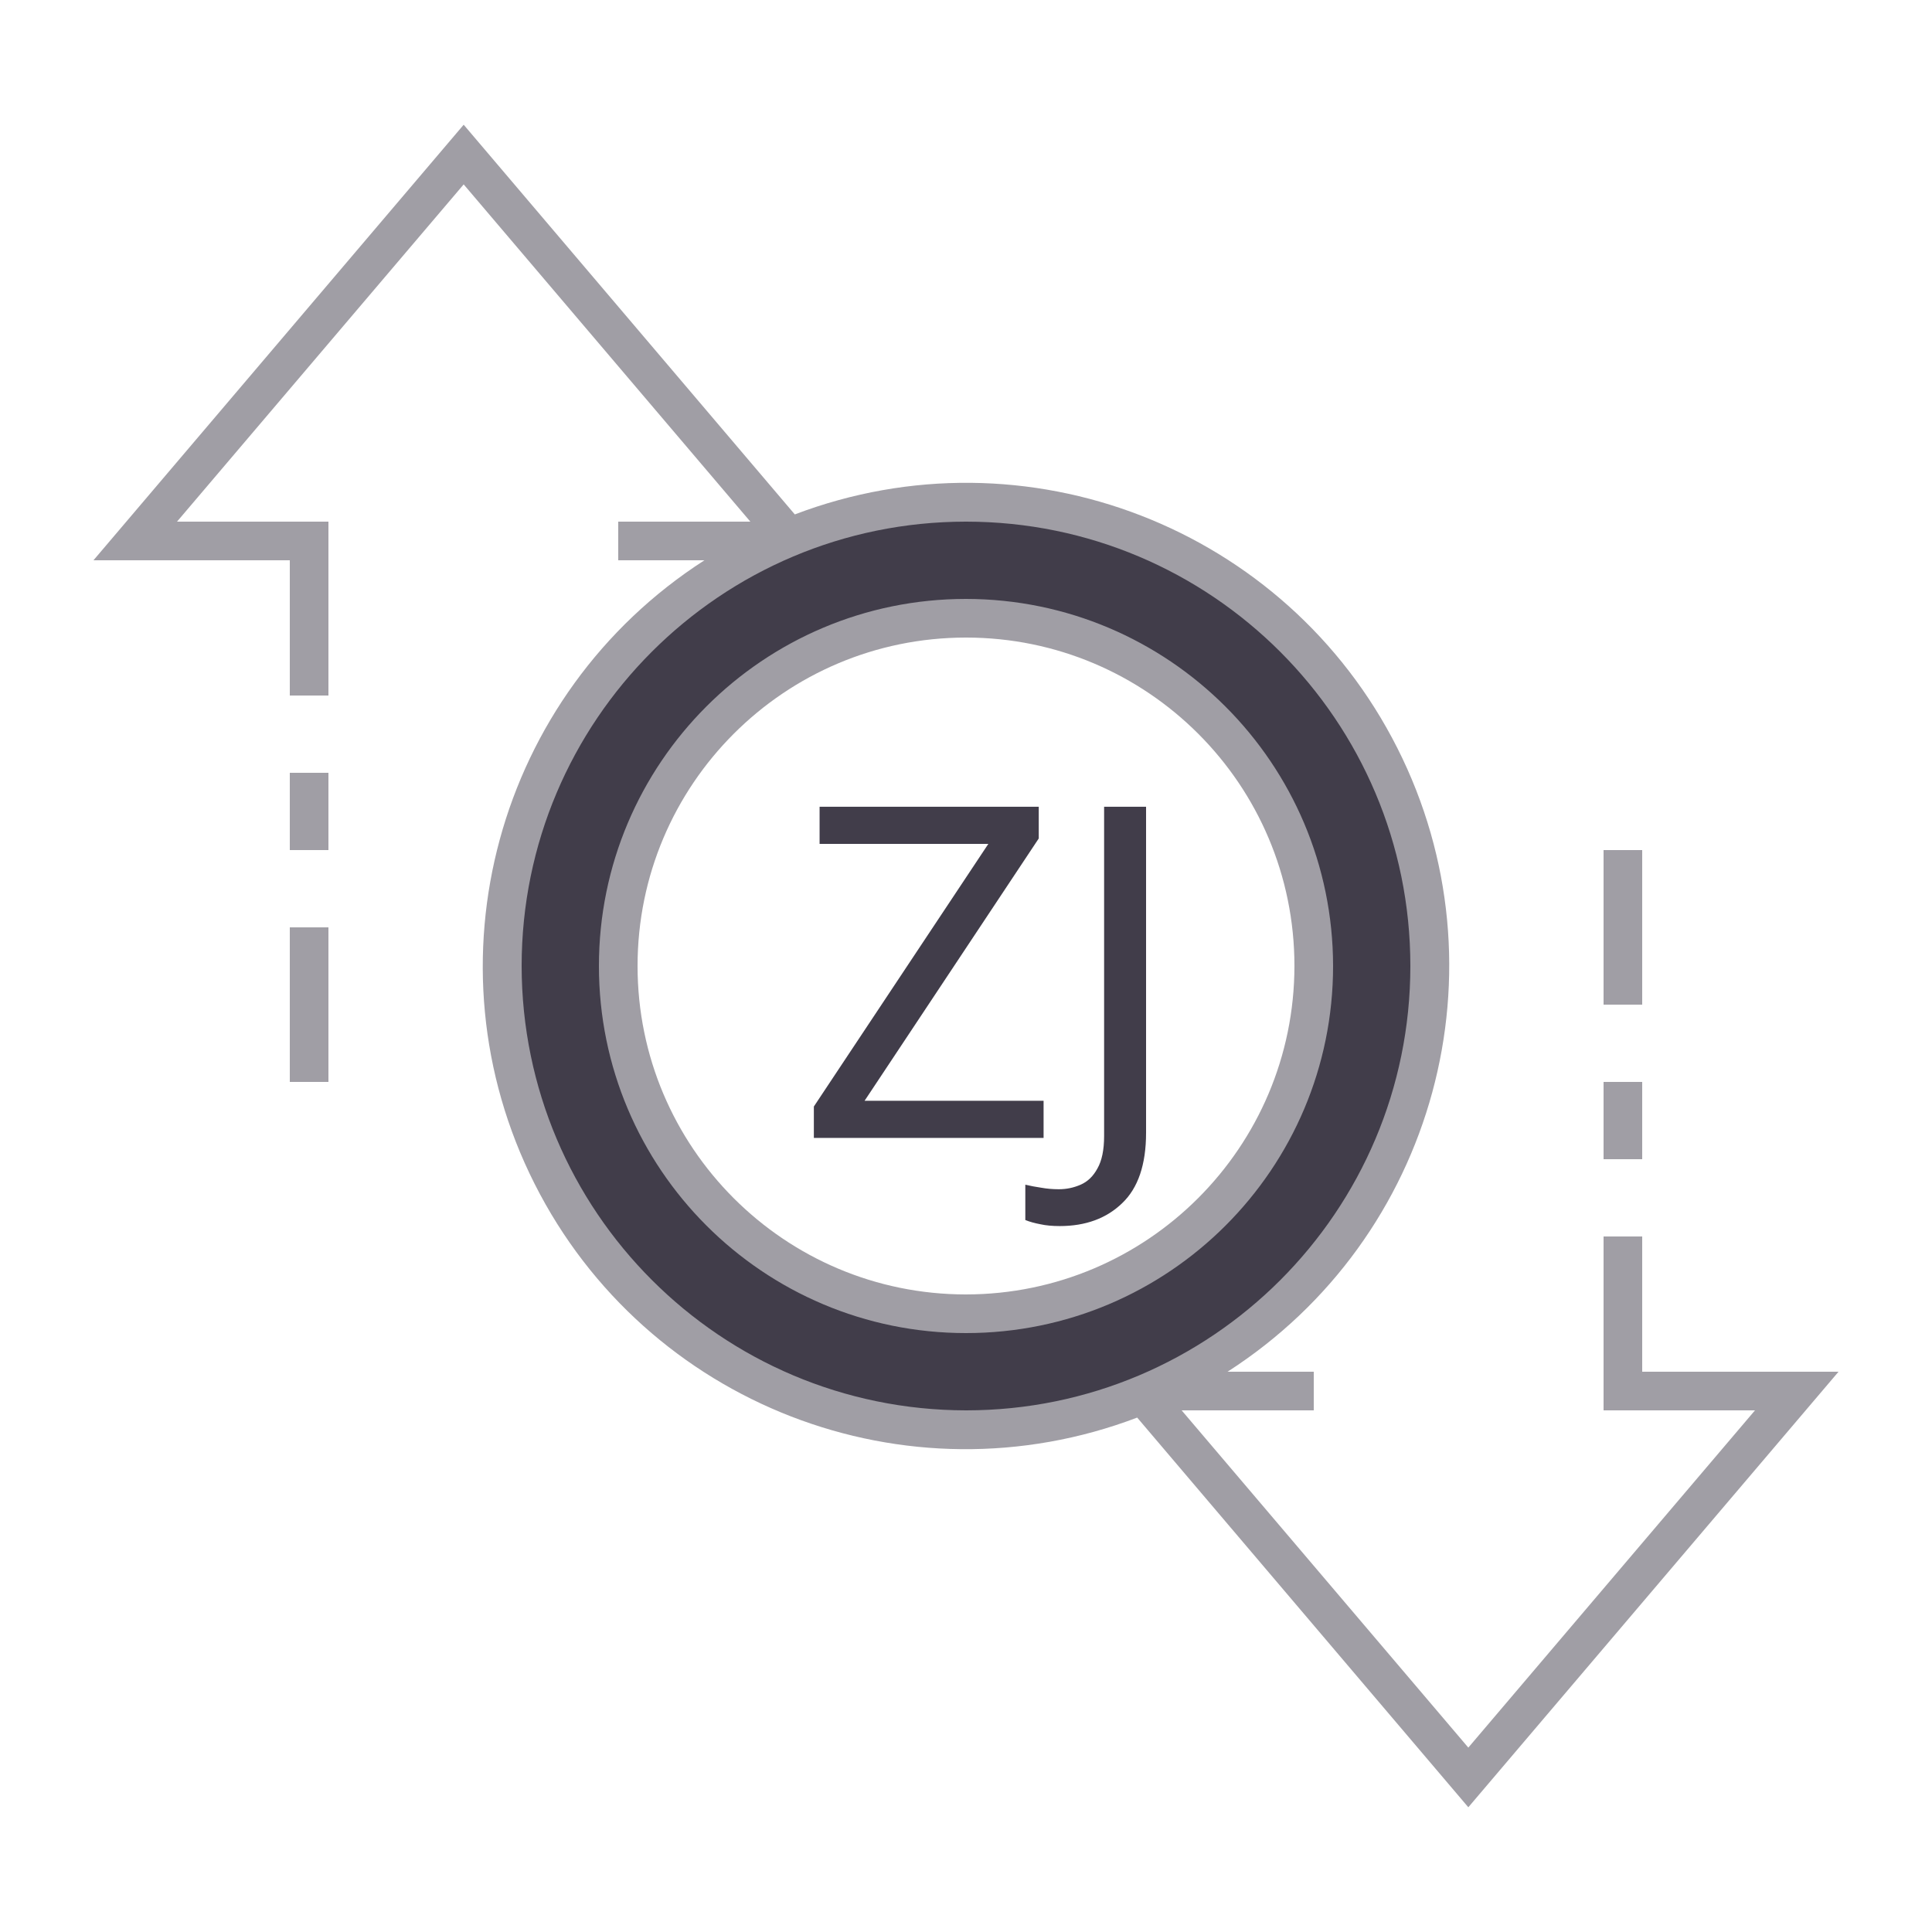
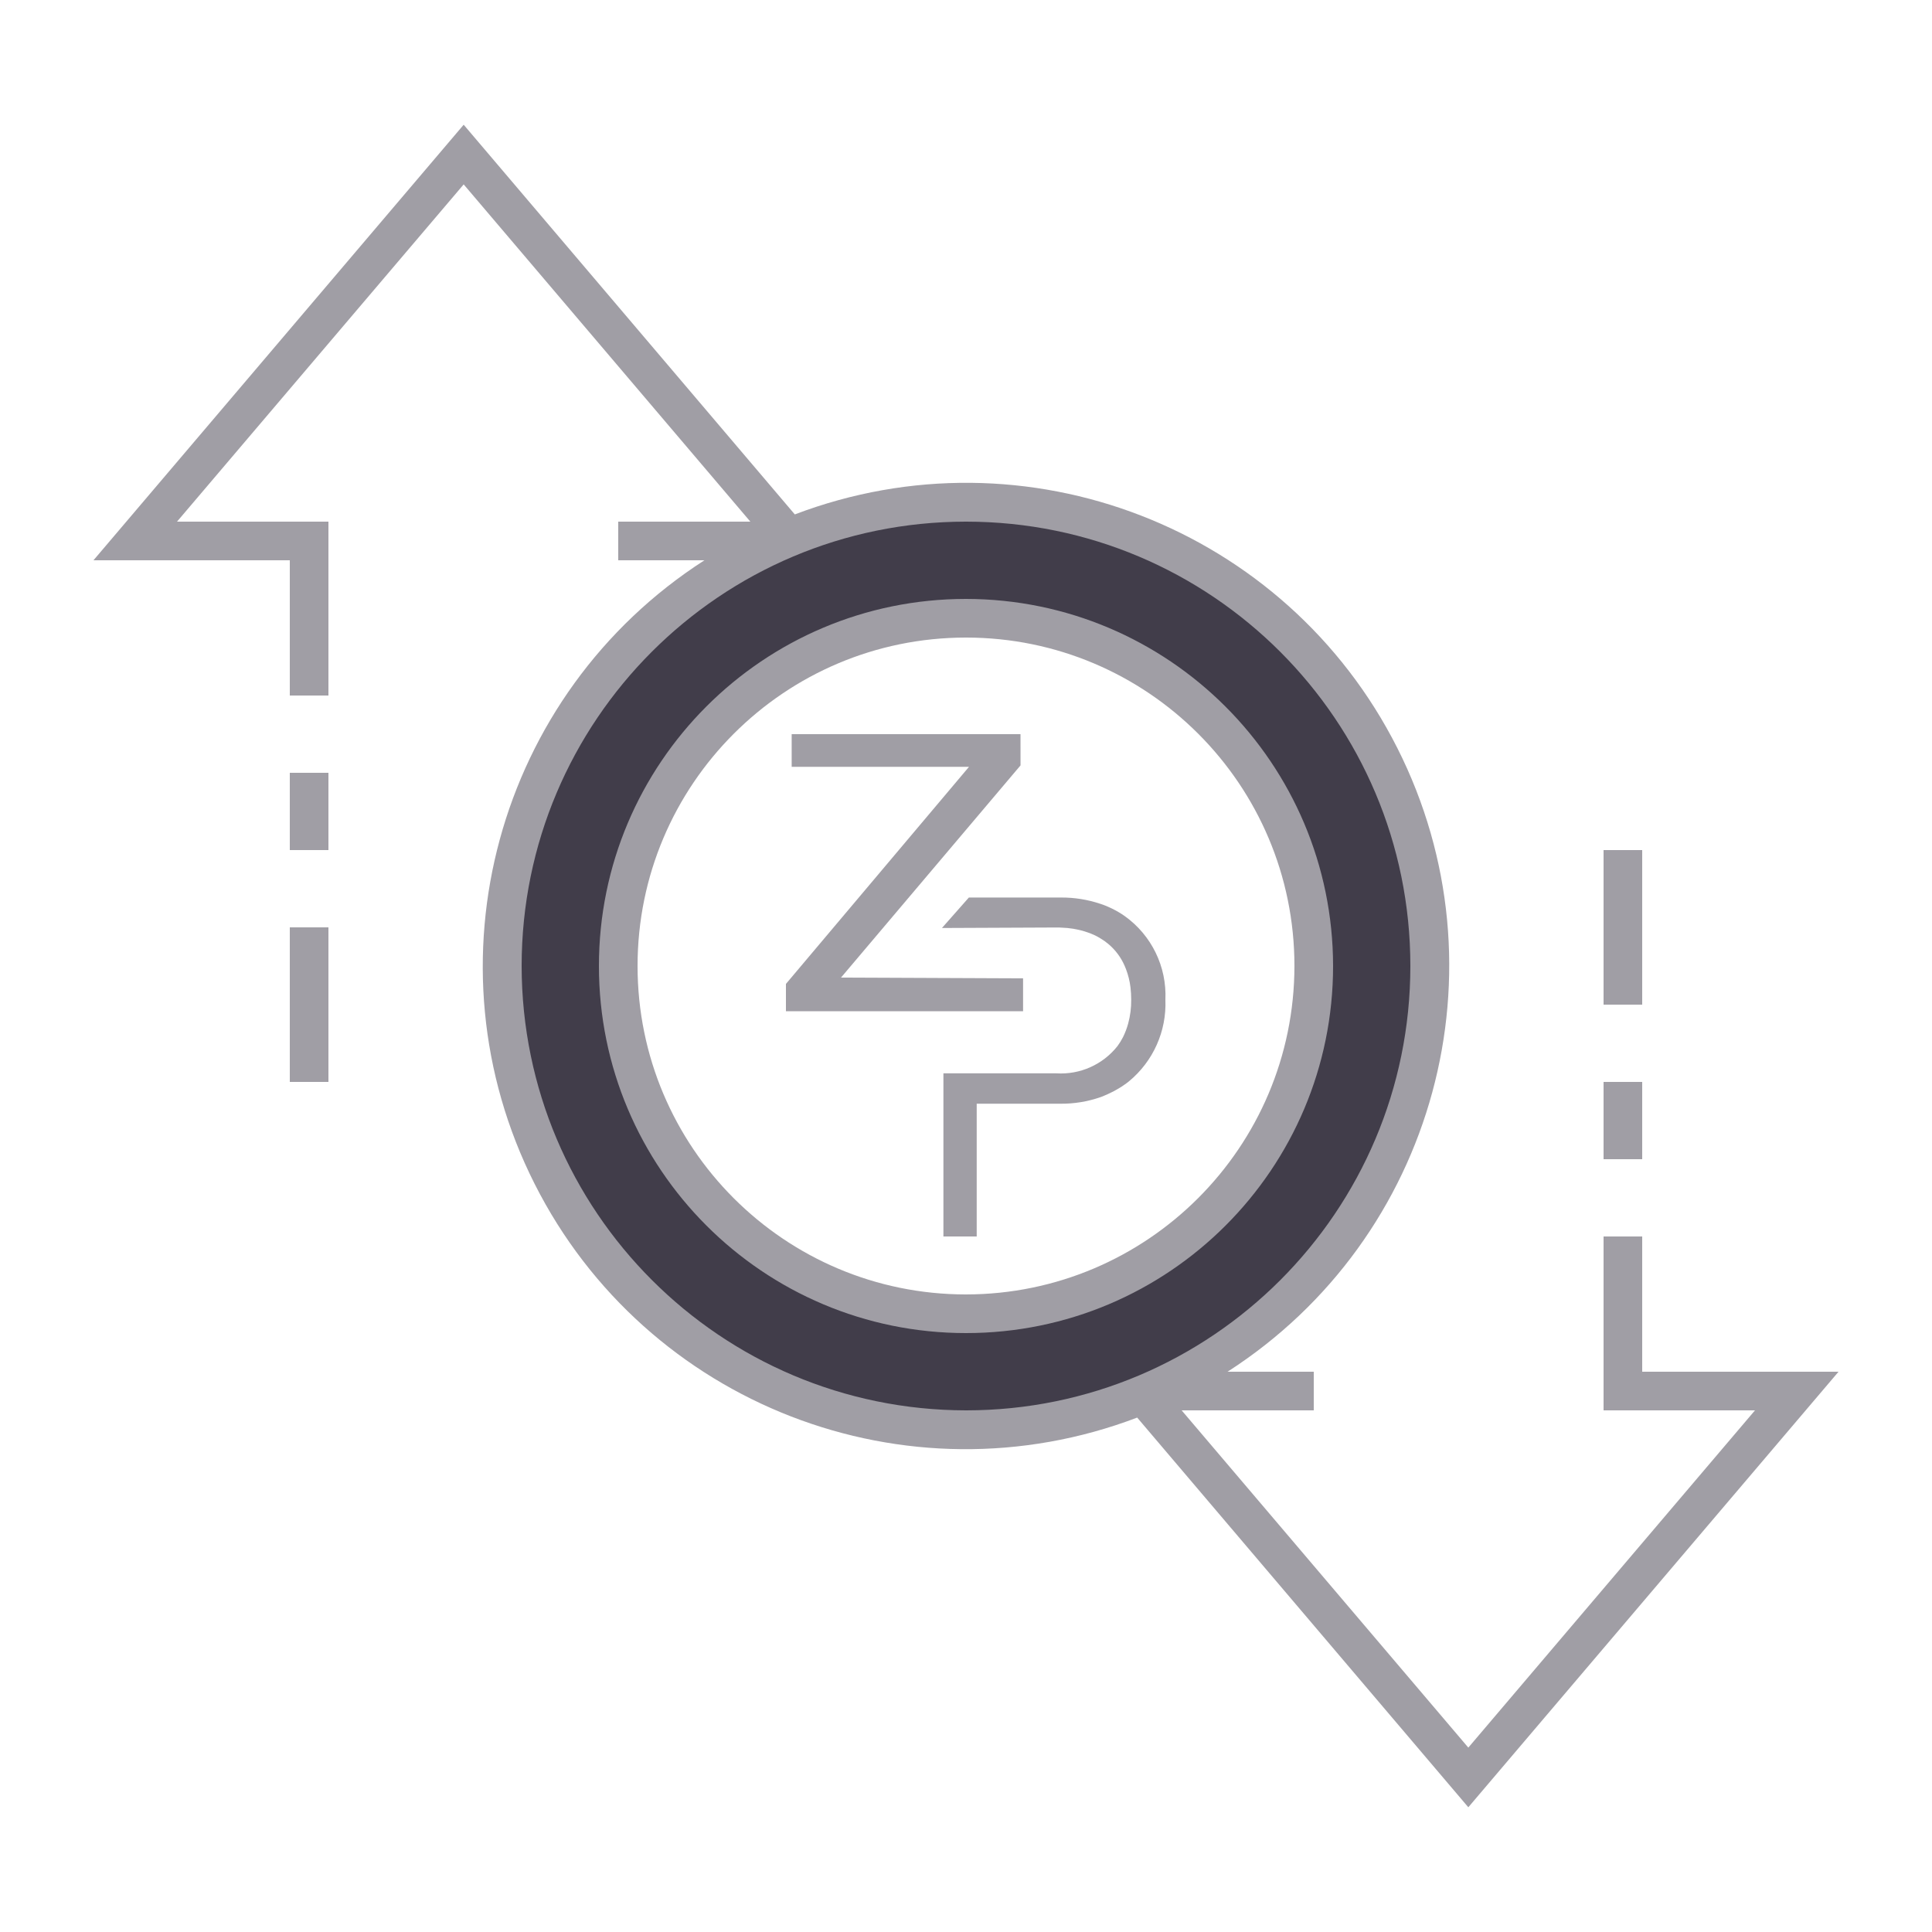
- <svg xmlns="http://www.w3.org/2000/svg" id="ic_empty_Dark_zjoke" width="100" height="100" viewBox="0 0 100 100" version="1.1">
-   <defs id="defs4">
-     <style type="text/css" id="style2">
+ <svg xmlns="http://www.w3.org/2000/svg" id="ic_empty_Dark_zjoke" width="100" height="100" viewBox="0 0 100 100">
+   <defs>
+     <style type="text/css">
            .cls-1{fill:#413d4a}.cls-2{fill:#a09ea5}.cls-3{fill:none}
        </style>
  </defs>
  <g id="Group_9081" data-name="Group 9081">
    <path id="Path_19026" d="M50 26a24 24 0 1 0 24 24 24 24 0 0 0-24-24zm0 42a18 18 0 1 1 18-18 18 18 0 0 1-18 18z" class="cls-1" data-name="Path 19026" />
    <g id="Group_9080" data-name="Group 9080">
      <g id="Group_9078" data-name="Group 9078">
        <path id="Path_19027" d="M50 31a19 19 0 1 0 19 19 19.021 19.021 0 0 0-19-19zm0 36a17 17 0 1 1 17-17 17.019 17.019 0 0 1-17 17z" class="cls-2" data-name="Path 19027" />
        <path id="Rectangle_4744" d="M0 0h2v4H0z" class="cls-2" data-name="Rectangle 4744" transform="translate(83 56)" />
        <path id="Rectangle_4745" d="M0 0h2v8H0z" class="cls-2" data-name="Rectangle 4745" transform="translate(83 44)" />
        <path id="Rectangle_4746" d="M0 0h2v8H0z" class="cls-2" data-name="Rectangle 4746" transform="translate(15 48)" />
        <path id="Rectangle_4747" d="M0 0h2v4H0z" class="cls-2" data-name="Rectangle 4747" transform="translate(15 40)" />
        <path id="Path_19028" d="M95.162 71H85v-7h-2v9h7.838L76 90.456 61.162 73H68v-2h-4.461a24.989 24.989 0 0 0-22.4-44.374L24 6.456 4.838 29H15v7h2v-9H9.162L24 9.544 38.838 27H32v2h4.461a24.989 24.989 0 0 0 22.4 44.374L76 93.544zM27 50a23 23 0 1 1 23 23 23.026 23.026 0 0 1-23-23z" class="cls-2" data-name="Path 19028" />
      </g>
      <g id="Group_9079" data-name="Group 9079">
-         <path id="Path_19029" d="m 57.211,46.874 c -38.141,-31.249 -19.07,-15.625 0,0 z" class="cls-2" data-name="Path 19029" />
+         <path id="Path_19029" d="M58.218 47.418a4.728 4.728 0 0 0-.653-.386 5.67 5.67 0 0 0-.354-.158c-.083-.032-.165-.064-.247-.089a6.268 6.268 0 0 0-2.053-.329h-4.763l-1.393 1.577 5.96-.026c.07 0 .146 0 .215.007a4.6 4.6 0 0 1 .615.057l.2.038a3.62 3.62 0 0 1 .551.152c.057.019.114.044.171.063a3.075 3.075 0 0 1 .33.152c.05.025.1.057.152.089a2.949 2.949 0 0 1 .424.3 3.081 3.081 0 0 1 .836 1.121c.025.057.051.114.07.171a3.935 3.935 0 0 1 .234.943 5.268 5.268 0 0 1 .038.64 4.53 4.53 0 0 1-.158 1.242 3.955 3.955 0 0 1-.266.7 3.293 3.293 0 0 1-.285.462 3.735 3.735 0 0 1-3.161 1.412h-5.85V64h1.723v-6.872H54.9a6.138 6.138 0 0 0 2.052-.336c.082-.031.165-.057.247-.1a1.532 1.532 0 0 0 .184-.082 4.403 4.403 0 0 0 .551-.292c.044-.025.088-.056.133-.082.025-.019.057-.038.082-.057a3.1 3.1 0 0 0 .285-.209 5.2 5.2 0 0 0 1.887-4.224 5.041 5.041 0 0 0-2.103-4.328z" class="cls-2" data-name="Path 19029" />
+         <path id="Path_19030" d="M52.821 38H40.977v1.691h9.178L40.68 50.927v1.413h12.274v-1.7l-9.424-.04 9.292-10.983z" class="cls-2" data-name="Path 19030" />
      </g>
    </g>
  </g>
  <path id="Rectangle_4748" d="M0 0h100v100H0z" class="cls-3" data-name="Rectangle 4748" />
-   <text xml:space="preserve" style="font-style:normal;font-variant:normal;font-weight:normal;font-stretch:normal;font-size:24px;line-height:1.25;font-family:Impact;-inkscape-font-specification:'Impact, Normal';font-variant-ligatures:normal;font-variant-caps:normal;font-variant-numeric:normal;font-variant-east-asian:normal;fill:#413d4a;fill-opacity:1" x="41.22" y="58.897" id="text21519">
-     <tspan id="tspan21517" x="41.22" y="58.897">ZJ</tspan>
-   </text>
</svg>
